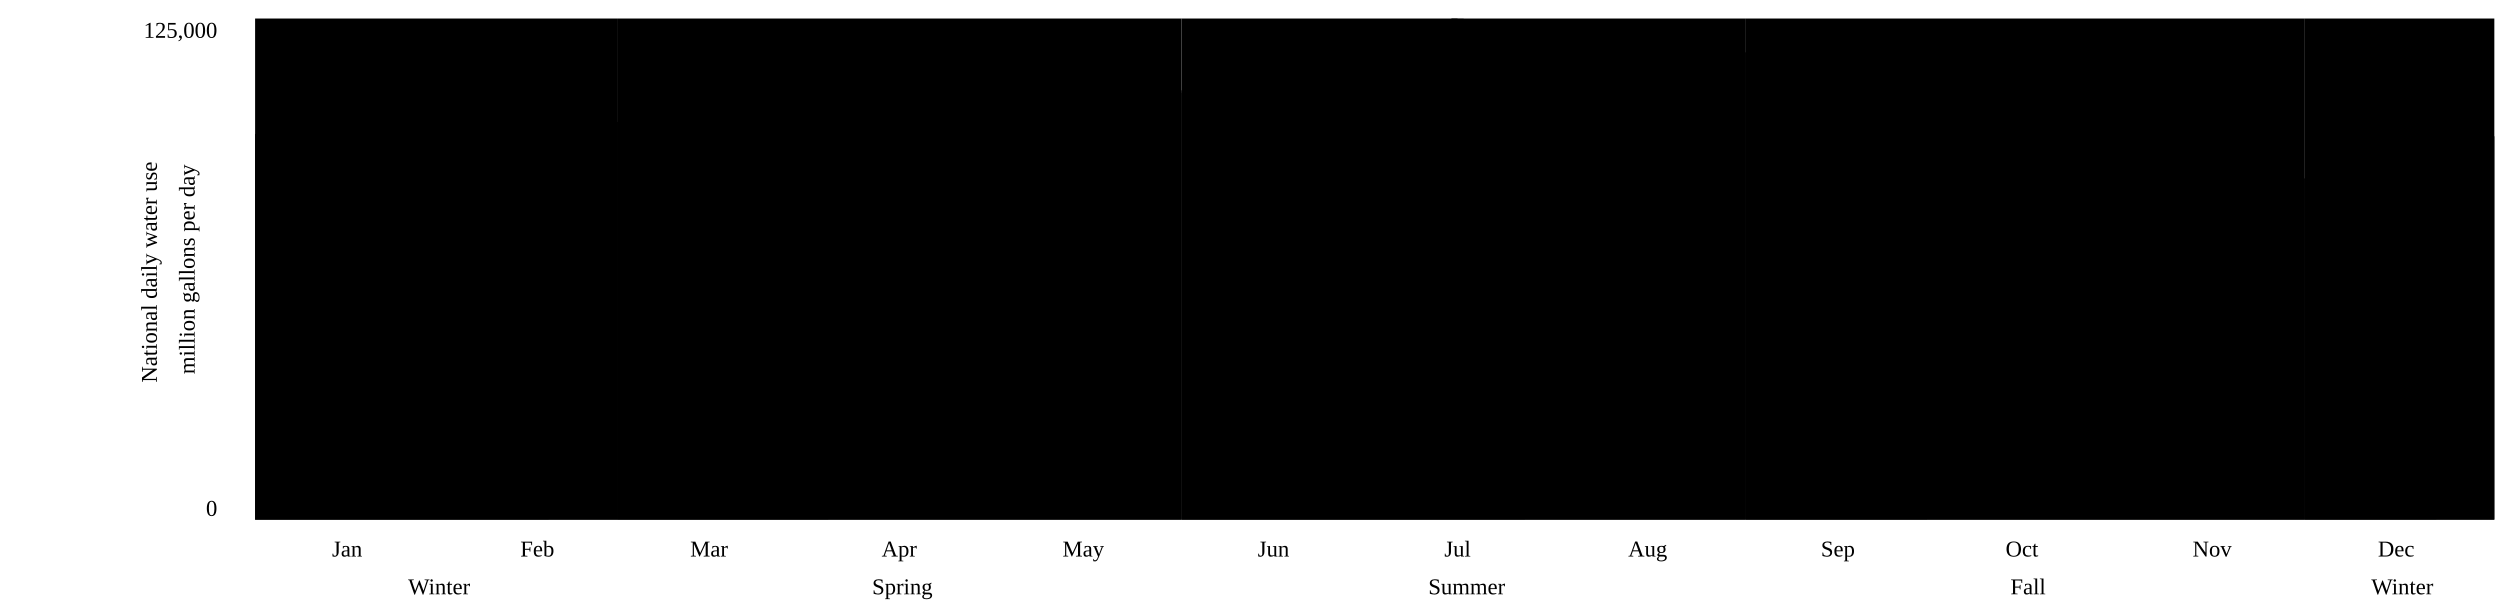
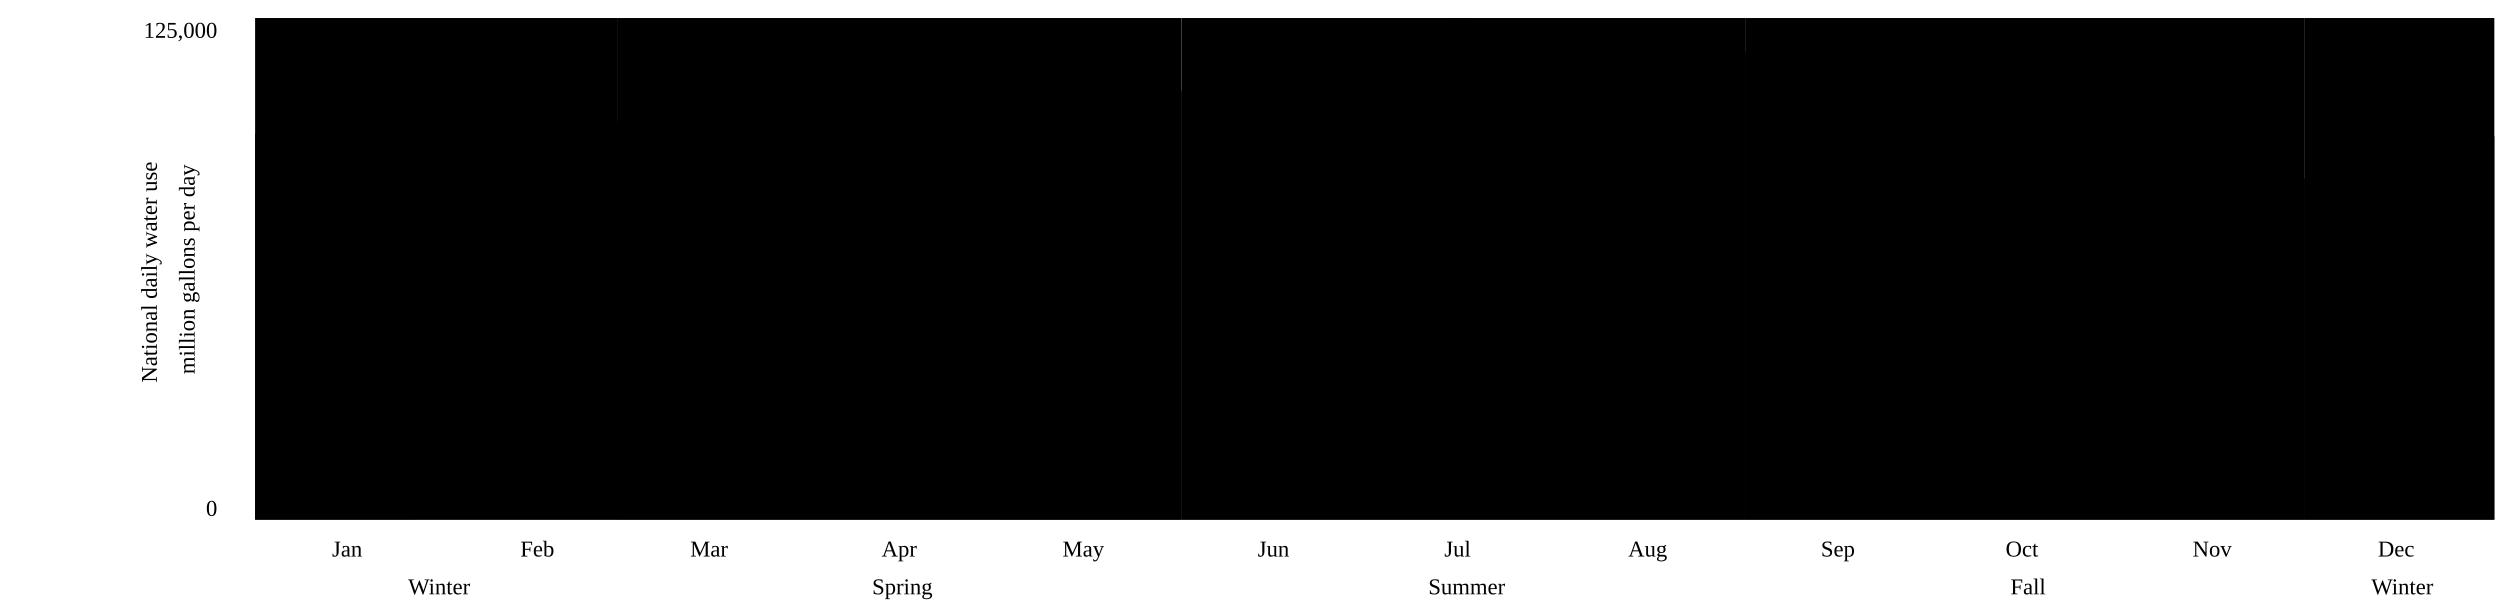
<svg xmlns="http://www.w3.org/2000/svg" viewBox="-135 -10 1323 320" preserveAspectRatio="xMidYMid meet" id="svg-wu-bars-te" version="1.1">
-   <g id="winterGroup" transform="translate(0 265) scale(3.24658 0.00212)">
-     <path d="M0,0 v-96269 h1 v-580 h1 v-580 h1 v-580 h1 v-580 h1 v-580 h1 v-580 h1 v-580 h1 v-580 h1 v-580 h1 v-580 h1 v-580 h1 v-580 h1 v-580 h1 v-580 h1 v-126 h1 v-126 h1 v-126 h1 v-126 h1 v-126 h1 v-126 h1 v-126 h1 v-126 h1 v-126 h1 v-126 h1 v-126 h1 v-126 h1 v-126 h1 v-126 h1 v-126 h1 v-126 h1 v-126 h1 v-126 h1 v-126 h1 v-126 h1 v-126 h1 v-126 h1 v-126 h1 v-126 h1 v-126 h1 v-126 h1 v-126 h1 v-126 h1 v-126 h1 v-126 h1 v-126 h1 v643 h1 v643 h1 v643 h1 v643 h1 v643 h1 v643 h1 v643 h1 v643 h1 v643 h1 v643 h1 v643 h1 v643 h1 v643 h1 v99930Z" class="wu-bars" />
-     <path d="M0,0 v-125091.714 h59 v125091.714 Z" class="wu-bars-hover" id="winter" />
+   <g id="winterGroup" transform="translate(0 265) scale(3.24658 0.00213)">
+     <path d="M0,0 v-95818 h1 v-580 h1 v-580 h1 v-580 h1 v-580 h1 v-580 h1 v-580 h1 v-580 h1 v-580 h1 v-580 h1 v-580 h1 v-580 h1 v-580 h1 v-580 h1 v-580 h1 v-128 h1 v-128 h1 v-128 h1 v-128 h1 v-128 h1 v-128 h1 v-128 h1 v-128 h1 v-128 h1 v-128 h1 v-128 h1 v-128 h1 v-128 h1 v-128 h1 v-128 h1 v-128 h1 v-128 h1 v-128 h1 v-128 h1 v-128 h1 v-128 h1 v-128 h1 v-128 h1 v-128 h1 v-128 h1 v-128 h1 v-128 h1 v-128 h1 v-128 h1 v-128 h1 v-128 h1 v642 h1 v642 h1 v642 h1 v642 h1 v642 h1 v642 h1 v642 h1 v642 h1 v642 h1 v642 h1 v642 h1 v642 h1 v642 h1 v99549Z" class="wu-bars" />
+     <path d="M0,0 v-124630.023 h59 v124630.023 Z" class="wu-bars-hover" id="winter" />
  </g>
-   <g id="springGroup" transform="translate(0 265) scale(3.24658 0.00212)">
-     <path d="M59,0 v-99287 h1 v643 h1 v643 h1 v643 h1 v643 h1 v643 h1 v643 h1 v643 h1 v643 h1 v643 h1 v643 h1 v643 h1 v643 h1 v643 h1 v643 h1 v132 h1 v132 h1 v132 h1 v132 h1 v132 h1 v132 h1 v132 h1 v132 h1 v132 h1 v132 h1 v132 h1 v132 h1 v132 h1 v132 h1 v132 h1 v132 h1 v132 h1 v132 h1 v132 h1 v132 h1 v132 h1 v132 h1 v132 h1 v132 h1 v132 h1 v132 h1 v132 h1 v132 h1 v132 h1 v132 h1 v132 h1 v-345 h1 v-345 h1 v-345 h1 v-345 h1 v-345 h1 v-345 h1 v-345 h1 v-345 h1 v-345 h1 v-345 h1 v-345 h1 v-345 h1 v-345 h1 v-345 h1 v-345 h1 v-345 h1 v-345 h1 v-345 h1 v-345 h1 v-345 h1 v-345 h1 v-345 h1 v-345 h1 v-345 h1 v-345 h1 v-345 h1 v-345 h1 v-345 h1 v-345 h1 v-345 h1 v-626 h1 v-626 h1 v-626 h1 v-626 h1 v-626 h1 v-626 h1 v-626 h1 v-626 h1 v-626 h1 v-626 h1 v-626 h1 v-626 h1 v-626 h1 v-626 h1 v-626 h1 v-626 h1 v106546Z" class="wu-bars" />
-     <path d="M59,0 v-125091.714 h92 v125091.714 Z" class="wu-bars-hover" id="spring" />
+   <g id="springGroup" transform="translate(0 265) scale(3.24658 0.00213)">
+     <path d="M59,0 v-98907 h1 v642 h1 v642 h1 v642 h1 v642 h1 v642 h1 v642 h1 v642 h1 v642 h1 v642 h1 v642 h1 v642 h1 v642 h1 v642 h1 v642 h1 v134 h1 v134 h1 v134 h1 v134 h1 v134 h1 v134 h1 v134 h1 v134 h1 v134 h1 v134 h1 v134 h1 v134 h1 v134 h1 v134 h1 v134 h1 v134 h1 v134 h1 v134 h1 v134 h1 v134 h1 v134 h1 v134 h1 v134 h1 v134 h1 v134 h1 v134 h1 v134 h1 v134 h1 v134 h1 v134 h1 v134 h1 v-344 h1 v-344 h1 v-344 h1 v-344 h1 v-344 h1 v-344 h1 v-344 h1 v-344 h1 v-344 h1 v-344 h1 v-344 h1 v-344 h1 v-344 h1 v-344 h1 v-344 h1 v-344 h1 v-344 h1 v-344 h1 v-344 h1 v-344 h1 v-344 h1 v-344 h1 v-344 h1 v-344 h1 v-344 h1 v-344 h1 v-344 h1 v-344 h1 v-344 h1 v-344 h1 v-625 h1 v-625 h1 v-625 h1 v-625 h1 v-625 h1 v-625 h1 v-625 h1 v-625 h1 v-625 h1 v-625 h1 v-625 h1 v-625 h1 v-625 h1 v-625 h1 v-625 h1 v-625 h1 v106102Z" class="wu-bars" />
+     <path d="M59,0 v-124630.023 h92 v124630.023 Z" class="wu-bars-hover" id="spring" />
  </g>
-   <g id="summerGroup" transform="translate(0 265) scale(3.24658 0.00212)">
-     <path d="M151,0 v-107172 h1 v-626 h1 v-626 h1 v-626 h1 v-626 h1 v-626 h1 v-626 h1 v-626 h1 v-626 h1 v-626 h1 v-626 h1 v-626 h1 v-626 h1 v-626 h1 v-626 h1 v-305 h1 v-305 h1 v-305 h1 v-305 h1 v-305 h1 v-305 h1 v-305 h1 v-305 h1 v-305 h1 v-305 h1 v-305 h1 v-305 h1 v-305 h1 v-305 h1 v-305 h1 v-305 h1 v-305 h1 v-305 h1 v-305 h1 v-305 h1 v-305 h1 v-305 h1 v-305 h1 v-305 h1 v-305 h1 v-305 h1 v-305 h1 v-305 h1 v-305 h1 v-305 h1 v68 h1 v68 h1 v68 h1 v68 h1 v68 h1 v68 h1 v68 h1 v68 h1 v68 h1 v68 h1 v68 h1 v68 h1 v68 h1 v68 h1 v68 h1 v68 h1 v68 h1 v68 h1 v68 h1 v68 h1 v68 h1 v68 h1 v68 h1 v68 h1 v68 h1 v68 h1 v68 h1 v68 h1 v68 h1 v68 h1 v68 h1 v395 h1 v395 h1 v395 h1 v395 h1 v395 h1 v395 h1 v395 h1 v395 h1 v395 h1 v395 h1 v395 h1 v395 h1 v395 h1 v395 h1 v395 h1 v395 h1 v116650Z" class="wu-bars" />
-     <path d="M151,0 v-125091.714 h92 v125091.714 Z" class="wu-bars-hover" id="summer" />
+   <g id="summerGroup" transform="translate(0 265) scale(3.24658 0.00213)">
+     <path d="M151,0 v-106727 h1 v-625 h1 v-625 h1 v-625 h1 v-625 h1 v-625 h1 v-625 h1 v-625 h1 v-625 h1 v-625 h1 v-625 h1 v-625 h1 v-625 h1 v-625 h1 v-625 h1 v-305 h1 v-305 h1 v-305 h1 v-305 h1 v-305 h1 v-305 h1 v-305 h1 v-305 h1 v-305 h1 v-305 h1 v-305 h1 v-305 h1 v-305 h1 v-305 h1 v-305 h1 v-305 h1 v-305 h1 v-305 h1 v-305 h1 v-305 h1 v-305 h1 v-305 h1 v-305 h1 v-305 h1 v-305 h1 v-305 h1 v-305 h1 v-305 h1 v-305 h1 v-305 h1 v69 h1 v69 h1 v69 h1 v69 h1 v69 h1 v69 h1 v69 h1 v69 h1 v69 h1 v69 h1 v69 h1 v69 h1 v69 h1 v69 h1 v69 h1 v69 h1 v69 h1 v69 h1 v69 h1 v69 h1 v69 h1 v69 h1 v69 h1 v69 h1 v69 h1 v69 h1 v69 h1 v69 h1 v69 h1 v69 h1 v69 h1 v396 h1 v396 h1 v396 h1 v396 h1 v396 h1 v396 h1 v396 h1 v396 h1 v396 h1 v396 h1 v396 h1 v396 h1 v396 h1 v396 h1 v396 h1 v396 h1 v116152Z" class="wu-bars" />
+     <path d="M151,0 v-124630.023 h92 v124630.023 Z" class="wu-bars-hover" id="summer" />
  </g>
-   <g id="fallGroup" transform="translate(0 265) scale(3.24658 0.00212)">
-     <path d="M243,0 v-116254 h1 v395 h1 v395 h1 v395 h1 v395 h1 v395 h1 v395 h1 v395 h1 v395 h1 v395 h1 v395 h1 v395 h1 v395 h1 v395 h1 v395 h1 v719 h1 v719 h1 v719 h1 v719 h1 v719 h1 v719 h1 v719 h1 v719 h1 v719 h1 v719 h1 v719 h1 v719 h1 v719 h1 v719 h1 v719 h1 v719 h1 v719 h1 v719 h1 v719 h1 v719 h1 v719 h1 v719 h1 v719 h1 v719 h1 v719 h1 v719 h1 v719 h1 v719 h1 v719 h1 v719 h1 v173 h1 v173 h1 v173 h1 v173 h1 v173 h1 v173 h1 v173 h1 v173 h1 v173 h1 v173 h1 v173 h1 v173 h1 v173 h1 v173 h1 v173 h1 v173 h1 v173 h1 v173 h1 v173 h1 v173 h1 v173 h1 v173 h1 v173 h1 v173 h1 v173 h1 v173 h1 v173 h1 v173 h1 v173 h1 v173 h1 v173 h1 v-88 h1 v-88 h1 v-88 h1 v-88 h1 v-88 h1 v-88 h1 v-88 h1 v-88 h1 v-88 h1 v-88 h1 v-88 h1 v-88 h1 v-88 h1 v-88 h1 v-88 h1 v85096Z" class="wu-bars" />
-     <path d="M243,0 v-125091.714 h91 v125091.714 Z" class="wu-bars-hover" id="fall" />
+   <g id="fallGroup" transform="translate(0 265) scale(3.24658 0.00213)">
+     <path d="M243,0 v-115757 h1 v396 h1 v396 h1 v396 h1 v396 h1 v396 h1 v396 h1 v396 h1 v396 h1 v396 h1 v396 h1 v396 h1 v396 h1 v396 h1 v396 h1 v718 h1 v718 h1 v718 h1 v718 h1 v718 h1 v718 h1 v718 h1 v718 h1 v718 h1 v718 h1 v718 h1 v718 h1 v718 h1 v718 h1 v718 h1 v718 h1 v718 h1 v718 h1 v718 h1 v718 h1 v718 h1 v718 h1 v718 h1 v718 h1 v718 h1 v718 h1 v718 h1 v718 h1 v718 h1 v718 h1 v173 h1 v173 h1 v173 h1 v173 h1 v173 h1 v173 h1 v173 h1 v173 h1 v173 h1 v173 h1 v173 h1 v173 h1 v173 h1 v173 h1 v173 h1 v173 h1 v173 h1 v173 h1 v173 h1 v173 h1 v173 h1 v173 h1 v173 h1 v173 h1 v173 h1 v173 h1 v173 h1 v173 h1 v173 h1 v173 h1 v173 h1 v-88 h1 v-88 h1 v-88 h1 v-88 h1 v-88 h1 v-88 h1 v-88 h1 v-88 h1 v-88 h1 v-88 h1 v-88 h1 v-88 h1 v-88 h1 v-88 h1 v-88 h1 v84639Z" class="wu-bars" />
+     <path d="M243,0 v-124630.023 h91 v124630.023 Z" class="wu-bars-hover" id="fall" />
  </g>
-   <g id="winterGroup" transform="translate(0 265) scale(3.24658 0.00212)">
-     <path d="M334,0 v-85184 h1 v-88 h1 v-88 h1 v-88 h1 v-88 h1 v-88 h1 v-88 h1 v-88 h1 v-88 h1 v-88 h1 v-88 h1 v-88 h1 v-88 h1 v-88 h1 v-88 h1 v-580 h1 v-580 h1 v-580 h1 v-580 h1 v-580 h1 v-580 h1 v-580 h1 v-580 h1 v-580 h1 v-580 h1 v-580 h1 v-580 h1 v-580 h1 v-580 h1 v-580 h1 v-580 h1 v95689Z" class="wu-bars" />
-     <path d="M334,0 v-125091.714 h31 v125091.714 Z" class="wu-bars-hover" id="winter" />
+   <g id="winterGroup" transform="translate(0 265) scale(3.24658 0.00213)">
+     <path d="M334,0 v-84727 h1 v-88 h1 v-88 h1 v-88 h1 v-88 h1 v-88 h1 v-88 h1 v-88 h1 v-88 h1 v-88 h1 v-88 h1 v-88 h1 v-88 h1 v-88 h1 v-88 h1 v-580 h1 v-580 h1 v-580 h1 v-580 h1 v-580 h1 v-580 h1 v-580 h1 v-580 h1 v-580 h1 v-580 h1 v-580 h1 v-580 h1 v-580 h1 v-580 h1 v-580 h1 v-580 h1 v95238Z" class="wu-bars" />
+     <path d="M334,0 v-124630.023 h31 v124630.023 Z" class="wu-bars-hover" id="winter" />
  </g>
  <g id="yAxis" translate="translate(0 265)">
    <path class="wu-bars-axis" d="M0,0 v265" />
    <text id="yAxisLabelLow" class="wu-bars-axis" text-anchor="end" x="-20" y="263">0</text>
    <text id="yAxisLabelHigh" class="wu-bars-axis" text-anchor="end" x="-20" y="10">125,000</text>
    <text id="yAxisTitle" class="wu-bars-axis" text-anchor="middle" transform="rotate(-90) translate(-132.5 -52)">
      <tspan x="0" dy="0">National daily water use</tspan>
      <tspan id="yUnits" x="0" dy="20">million gallons per day</tspan>
    </text>
  </g>
  <g id="xAxis" transform="translate(0 267.5)">
    <path class="wu-bars-axis" d="M0,0 h1185" />
    <path class="wu-bars-axis" d="M191.548,0 v10 M490.233,0 v10 M788.918,0 v10 M1084.356,0 v10" />
    <text class="wu-bars-text seasonLabel" text-anchor="middle" transform="translate(97.39726 37)">Winter</text>
    <text class="wu-bars-text seasonLabel" text-anchor="middle" transform="translate(342.5137 37)">Spring</text>
    <text class="wu-bars-text seasonLabel" text-anchor="middle" transform="translate(641.1986 37)">Summer</text>
    <text class="wu-bars-text seasonLabel" text-anchor="middle" transform="translate(938.2603 37)">Fall</text>
    <text class="wu-bars-text seasonLabel" text-anchor="middle" transform="translate(1136.301 37)">Winter</text>
    <text class="wu-bars-text monthLabel" text-anchor="middle" transform="translate(1133.055 17)">Dec</text>
    <text class="wu-bars-text monthLabel" text-anchor="middle" transform="translate(1035.658 17)">Nov</text>
    <text class="wu-bars-text monthLabel" text-anchor="middle" transform="translate(935.0137 17)">Oct</text>
    <text class="wu-bars-text monthLabel" text-anchor="middle" transform="translate(837.6164 17)">Sep</text>
    <text class="wu-bars-text monthLabel" text-anchor="middle" transform="translate(736.9726 17)">Aug</text>
    <text class="wu-bars-text monthLabel" text-anchor="middle" transform="translate(636.3288 17)">Jul</text>
    <text class="wu-bars-text monthLabel" text-anchor="middle" transform="translate(538.9315 17)">Jun</text>
    <text class="wu-bars-text monthLabel" text-anchor="middle" transform="translate(438.2877 17)">May</text>
    <text class="wu-bars-text monthLabel" text-anchor="middle" transform="translate(340.8904 17)">Apr</text>
    <text class="wu-bars-text monthLabel" text-anchor="middle" transform="translate(240.2466 17)">Mar</text>
    <text class="wu-bars-text monthLabel" text-anchor="middle" transform="translate(149.3425 17)">Feb</text>
    <text class="wu-bars-text monthLabel" text-anchor="middle" transform="translate(48.69863 17)">Jan</text>
  </g>
</svg>
